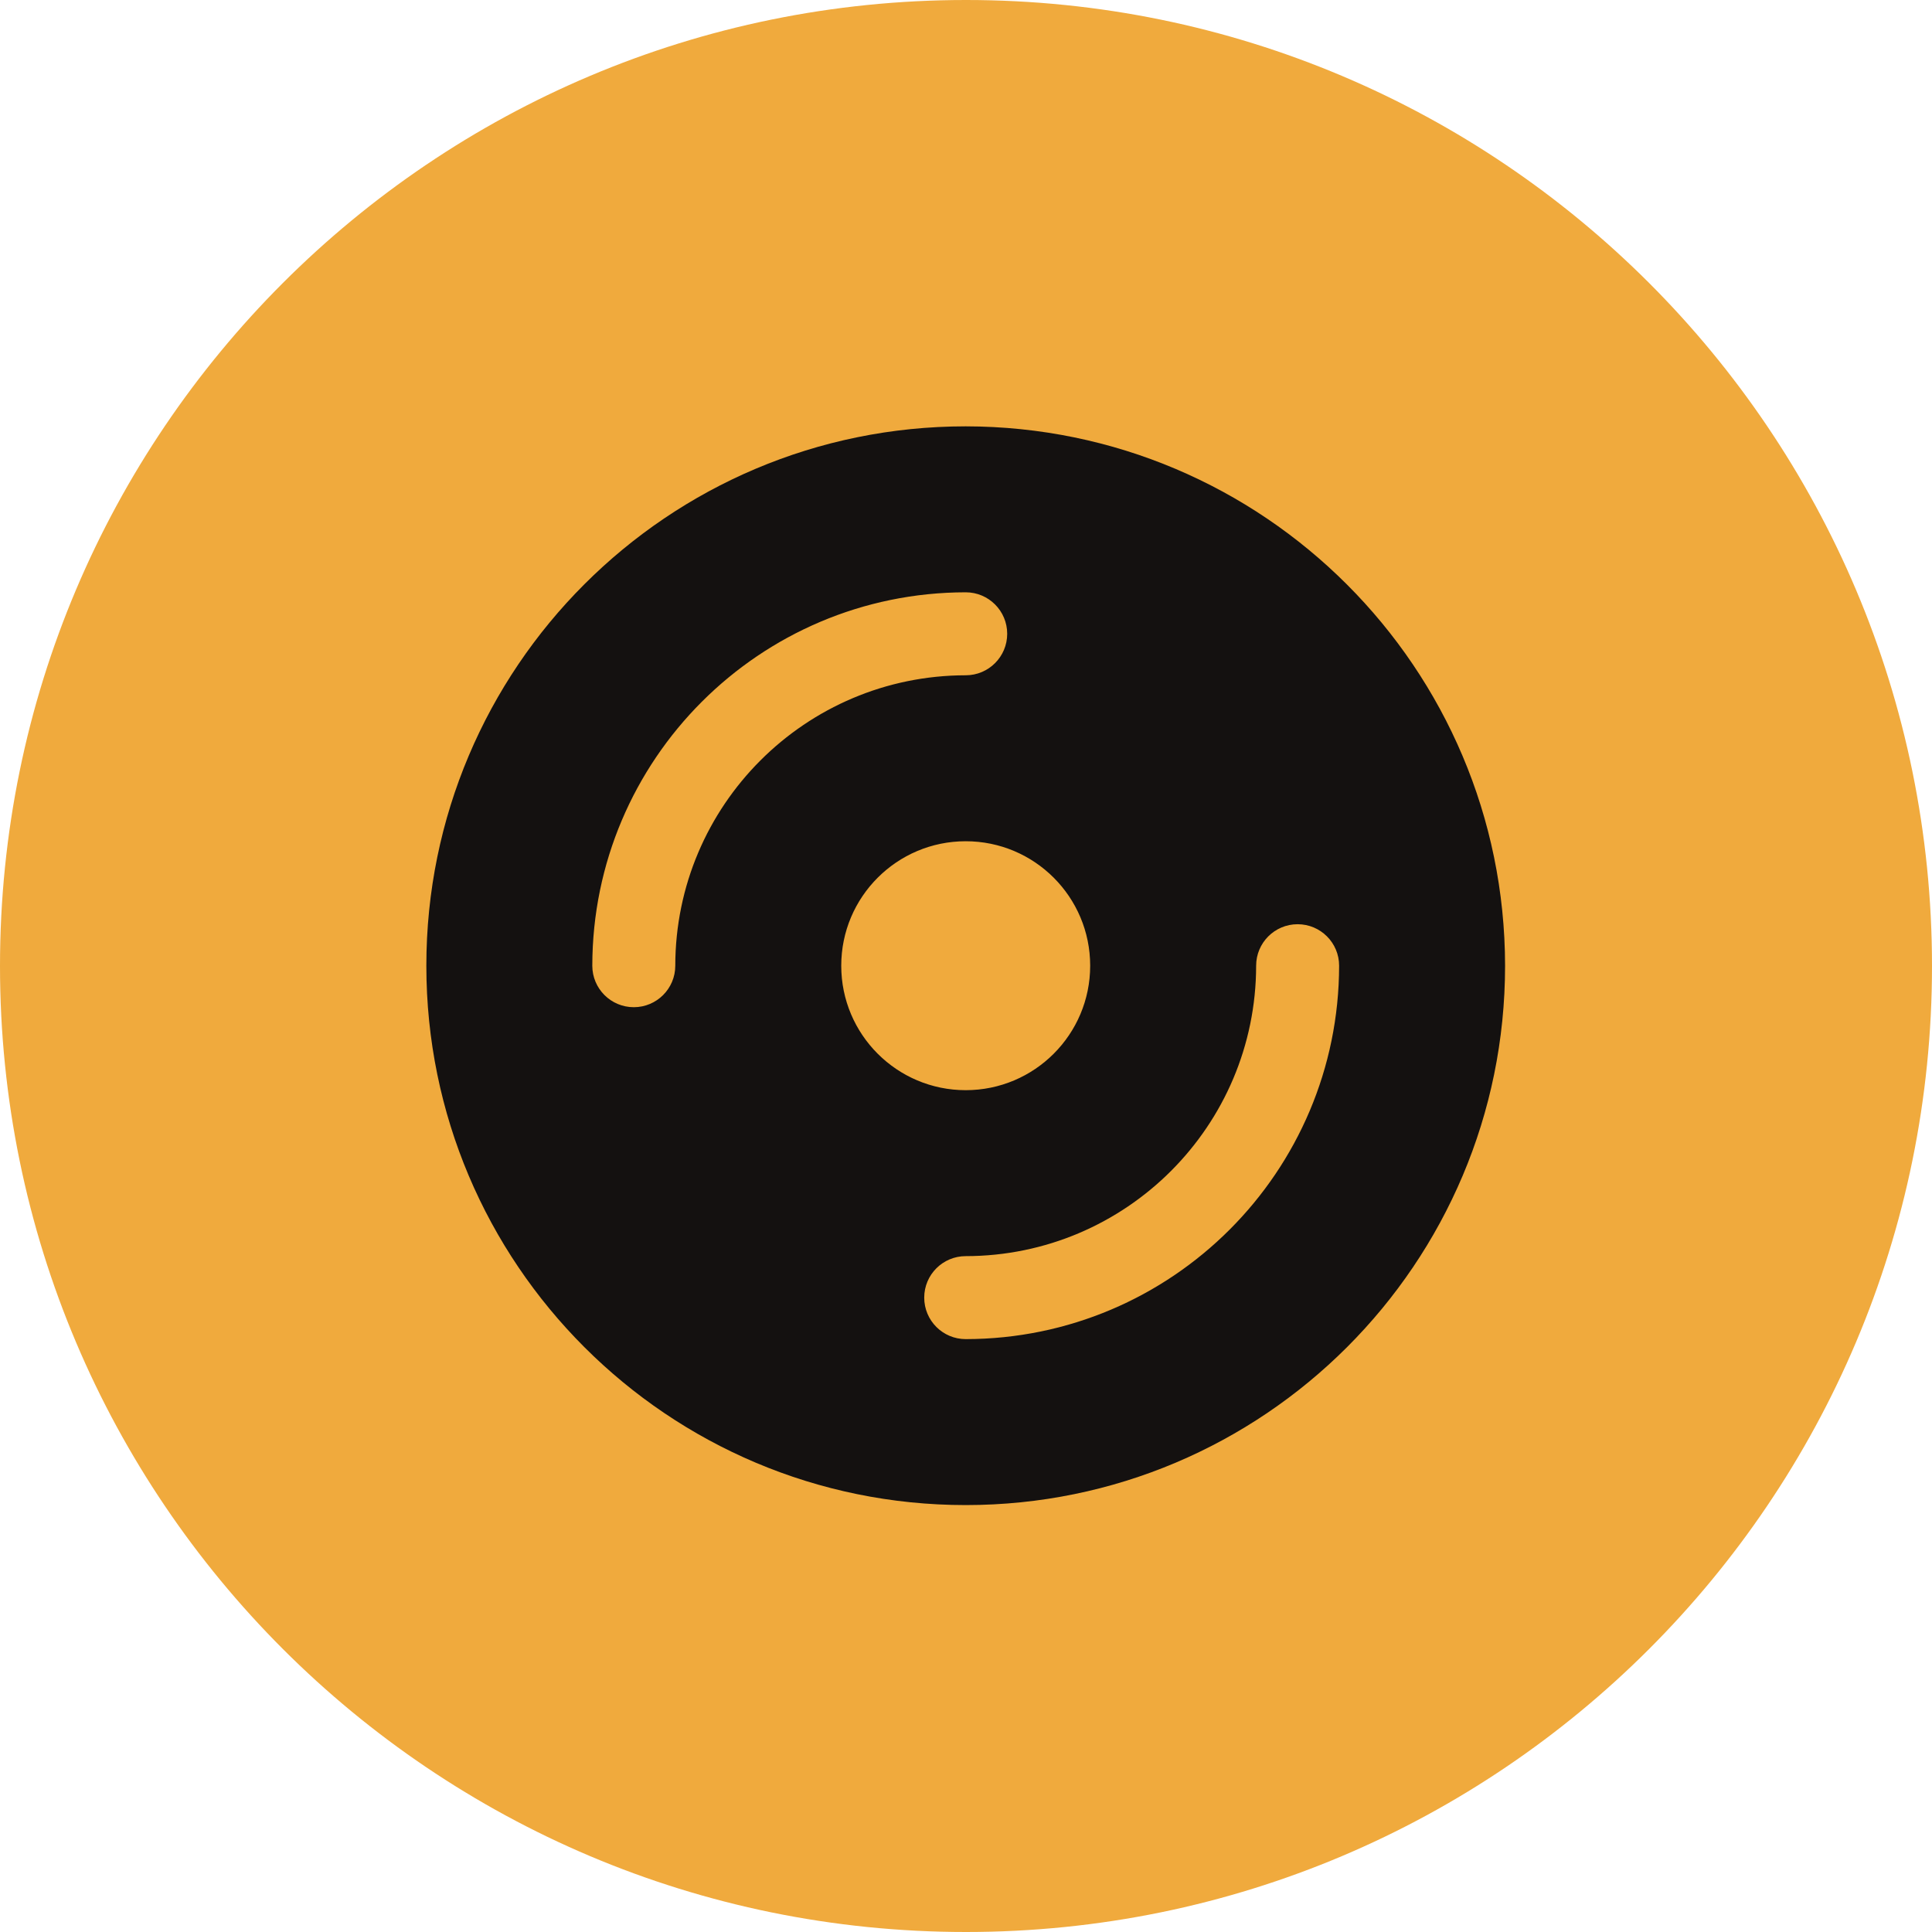
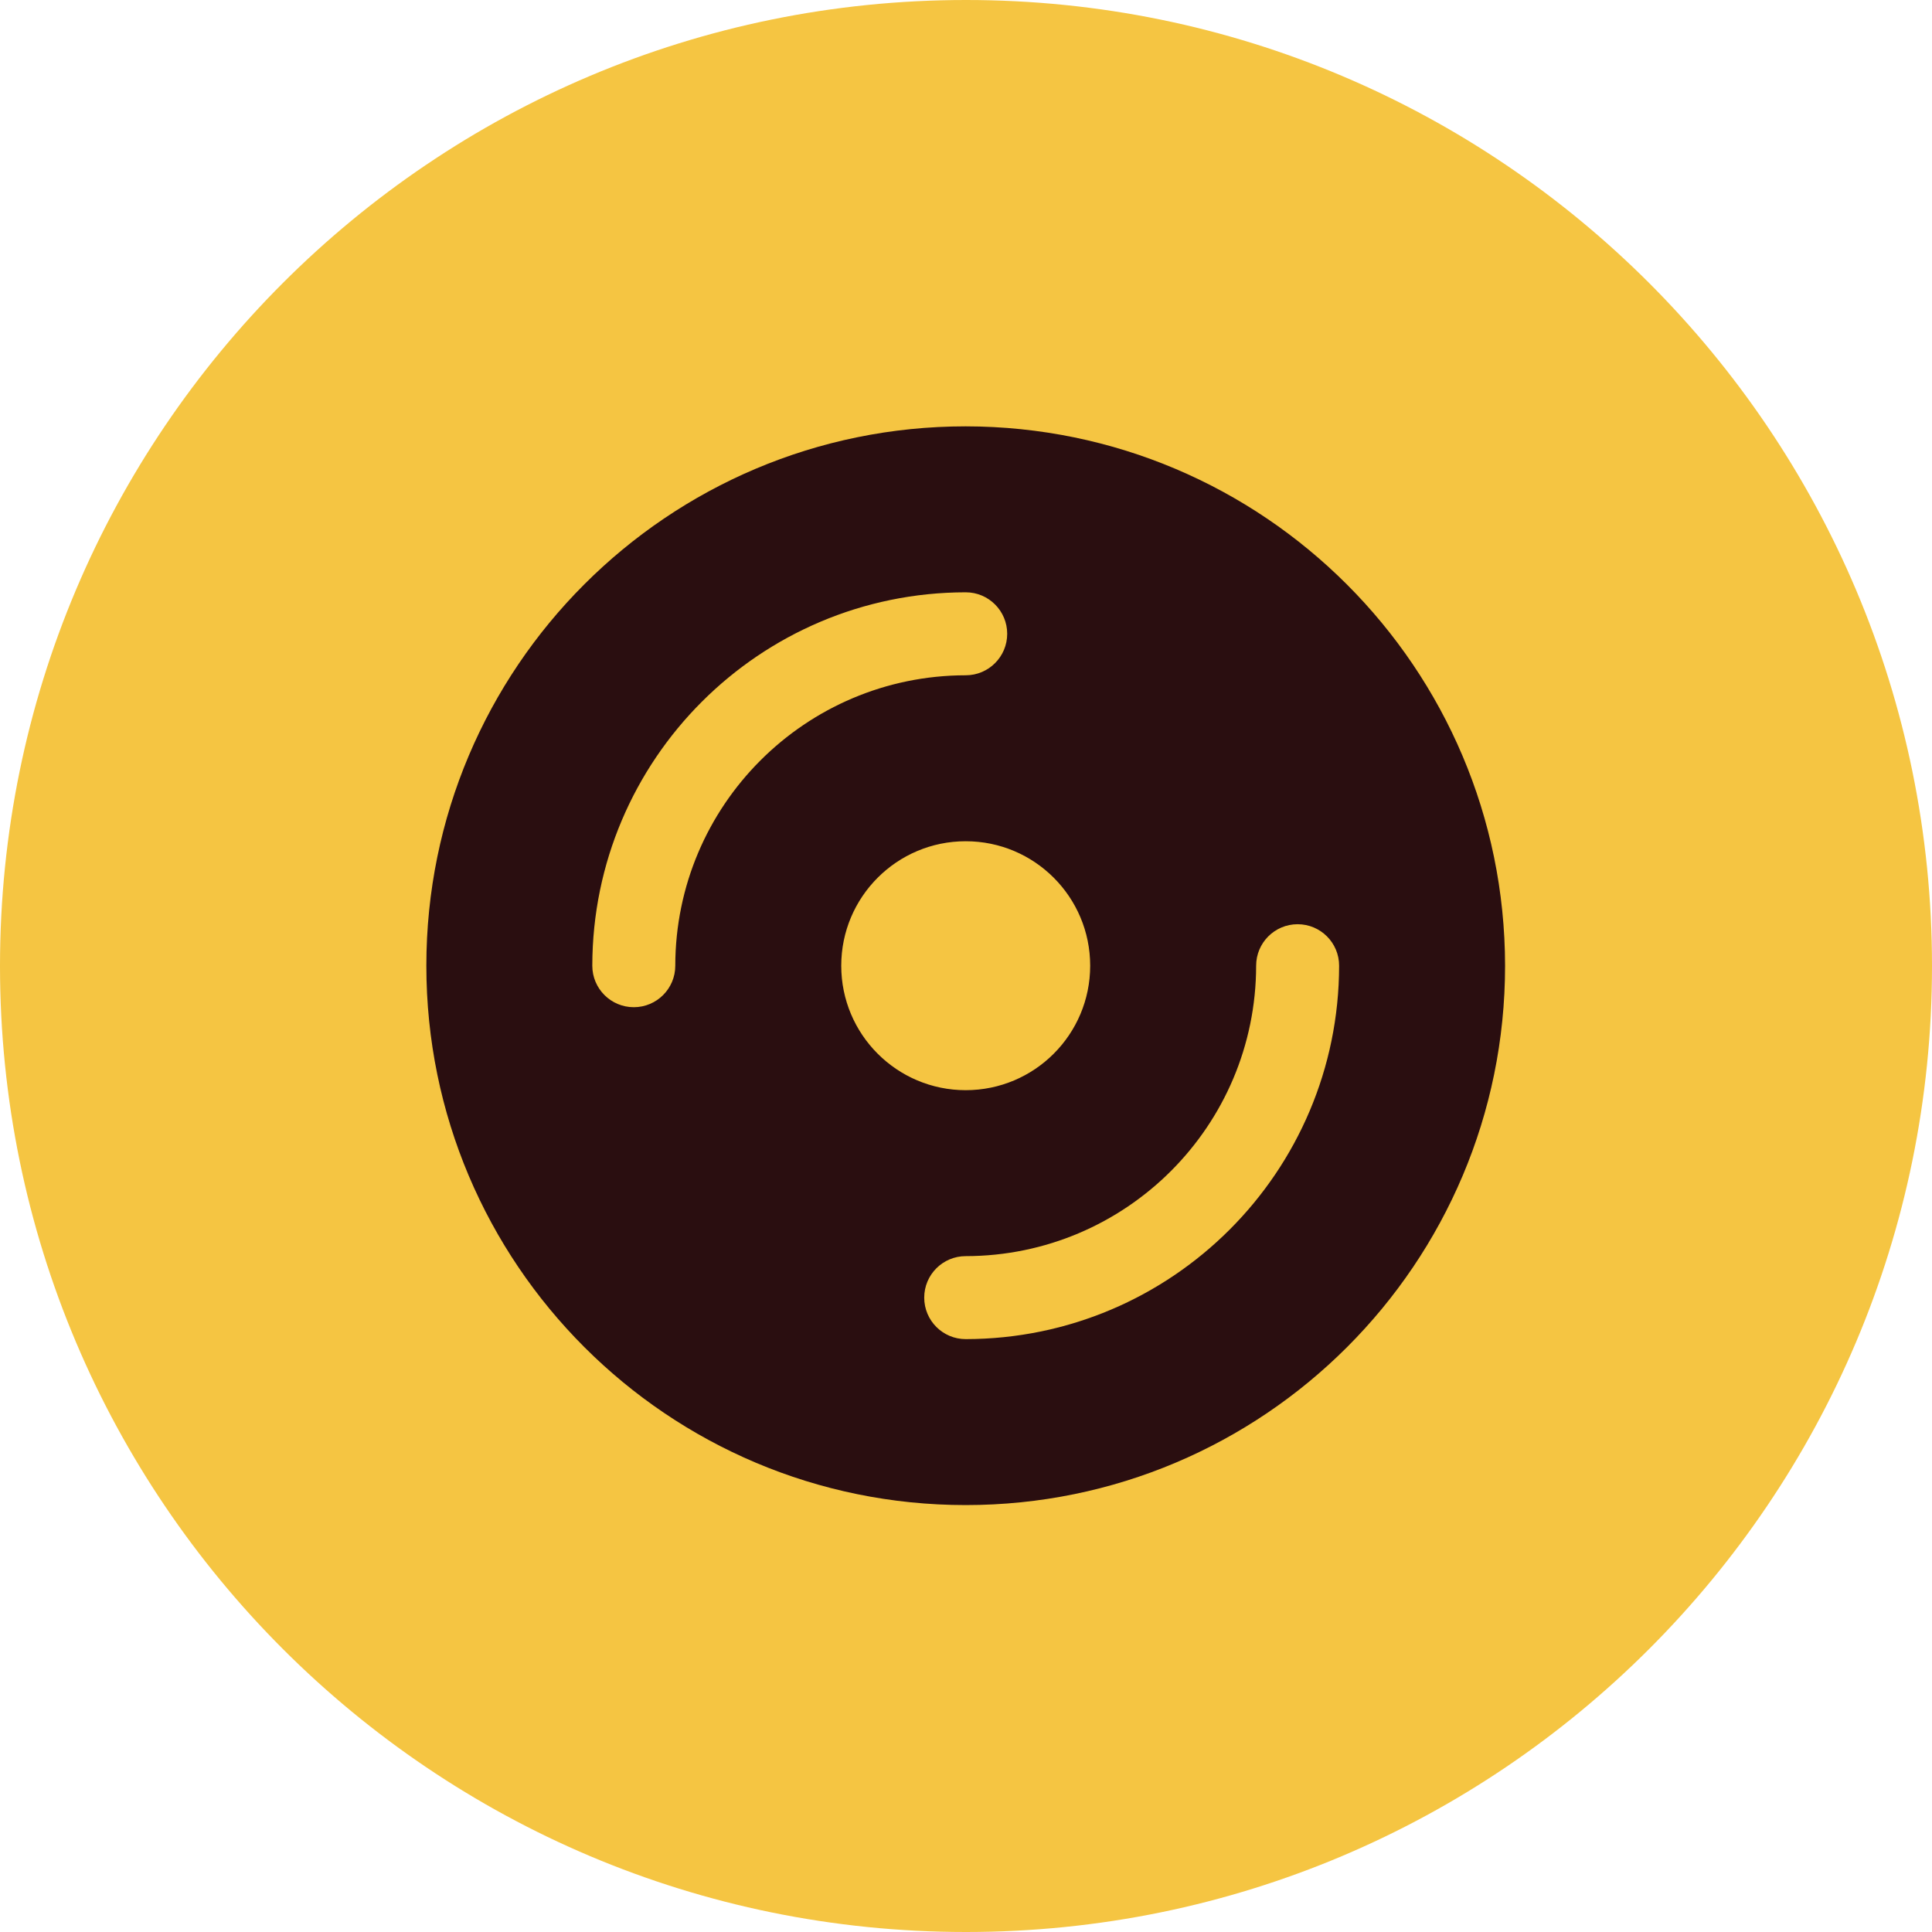
<svg xmlns="http://www.w3.org/2000/svg" viewBox="0 0 32 32" width="32" height="32">
-   <circle cx="16" cy="16" r="16" fill="#f0aa3d" />
-   <g transform="translate(5 5) scale(0.0859)" fill="#141110">
+   <circle cx="16" cy="16" r="16" fill="#f5c542" />
+   <g transform="translate(5 5) scale(0.0859)" fill="#2a0e10">
    <path d="M128,24A104,104,0,1,0,232,128,104.11,104.11,0,0,0,128,24ZM72,128a8,8,0,0,1-16,0,72.08,72.08,0,0,1,72-72,8,8,0,0,1,0,16A56.06,56.06,0,0,0,72,128Zm32,0a24,24,0,1,1,24,24A24,24,0,0,1,104,128Zm24,72a8,8,0,0,1,0-16,56.06,56.06,0,0,0,56-56,8,8,0,0,1,16,0A72.08,72.08,0,0,1,128,200Z" />
  </g>
</svg>
